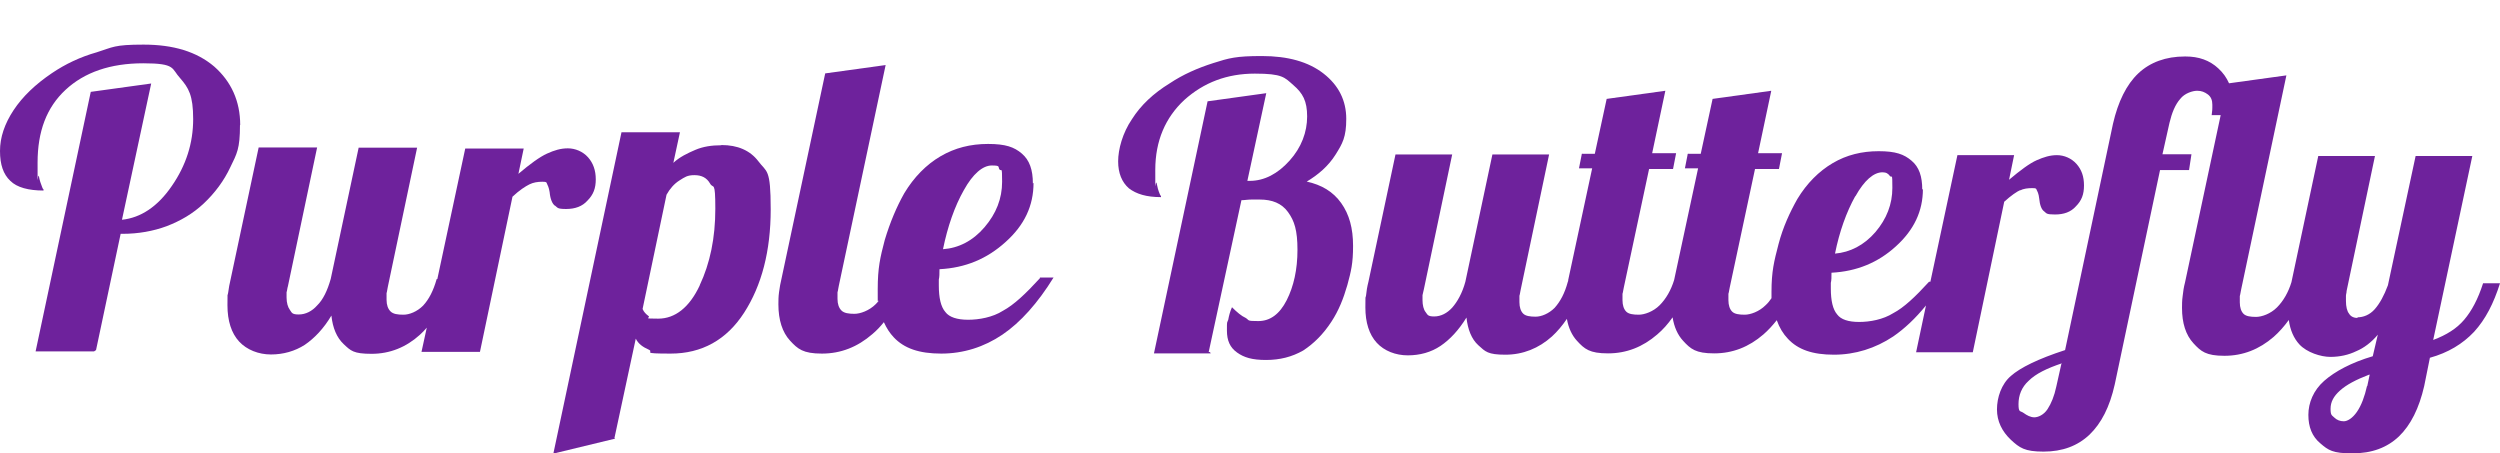
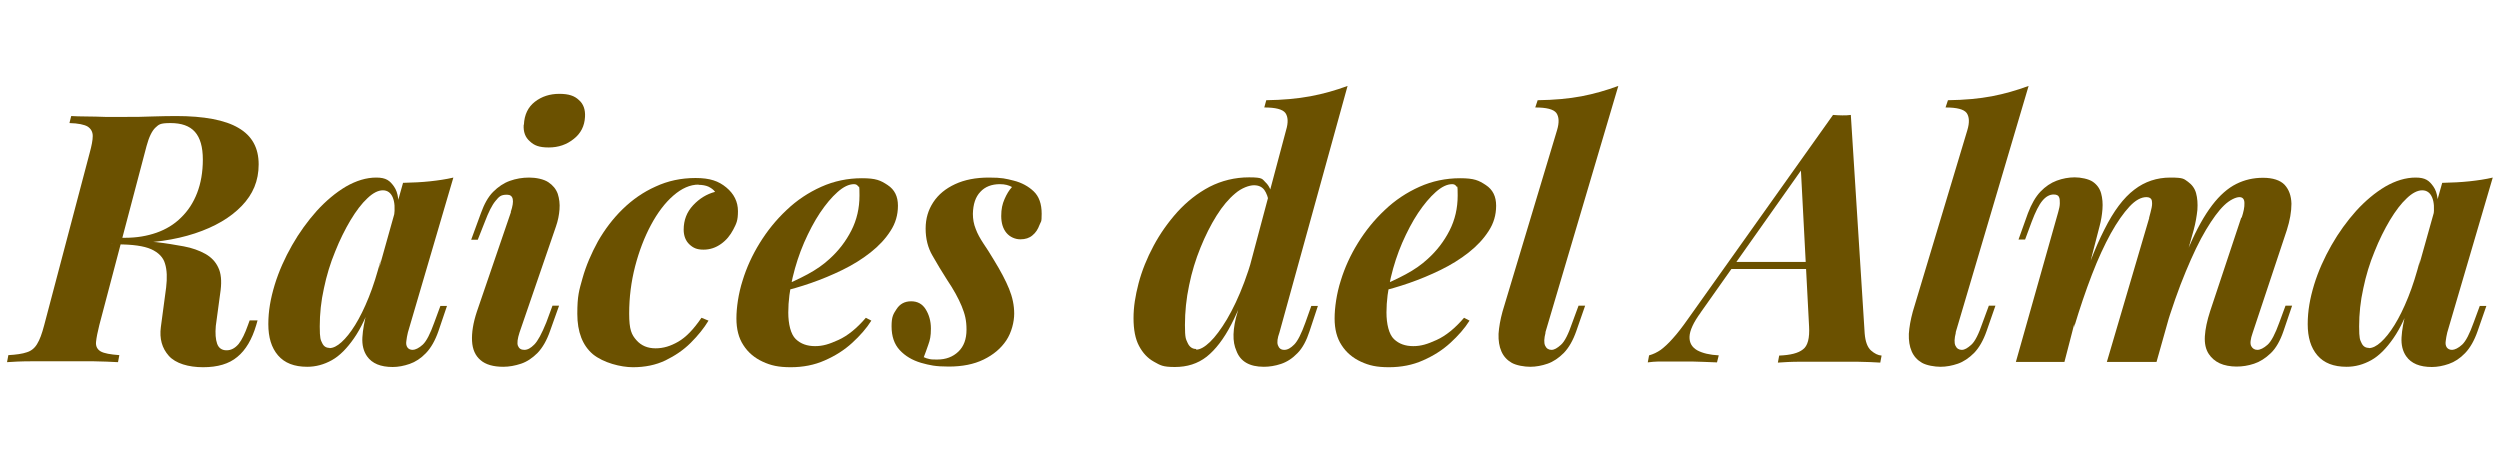
<svg xmlns="http://www.w3.org/2000/svg" version="1.1" viewBox="0 0 1137.6 206.1">
  <defs>
    <style>
      .cls-1 {
-         fill: #6e229c;
+         fill: #6b5100;
      }
    </style>
  </defs>
  <g>
    <g id="Layer_1">
-       <g id="Layer_1-2" data-name="Layer_1">
-         <g>
-           <g>
-             <path class="cls-1" d="M109.3,56.9c0-10.9-4.1-19.8-11.8-26.6-8-6.8-18.6-10-32.2-10s-13.9,1.2-21.3,3.5c-7.4,2.1-14.2,5.3-20.4,9.5-7.4,5-13.3,10.6-17.4,16.8S0,62.5,0,68.7s1.5,10.6,4.7,13.6c3,3,8.3,4.4,15.1,4.4v-.6c-.3,0-.3-.3-.6-.9-.6-1.5-1.2-3.2-1.5-5-.6-1.8-.6,8-.6-6.2s4.1-25.1,12.7-33.1c8.6-8,20.4-12.1,35.4-12.1s12.7,2.4,16.8,6.8c3.8,4.4,5.9,7.7,5.9,18.6s-3.2,21-9.7,30.4c-6.5,9.5-14.2,14.5-22.7,15.4l13.3-62-27.5,3.8-25.1,118.1h26.6l.9-.6,11.2-52.9h.9c7.1,0,13.9-1.2,20.1-3.5,6.2-2.4,11.8-5.6,16.8-10.3,5-4.7,9.2-10.3,12.1-16.5,3-6.2,4.4-8.3,4.4-19.2,0,0,0,0,0,0Z" />
-             <path class="cls-1" d="M252.6,93.6c1.2.9.9,1.5,5,1.5s7.4-1.2,9.7-3.8c2.7-2.7,3.8-5.6,3.8-9.7s-1.2-7.4-3.5-10c-2.4-2.7-5.9-4.1-9.2-4.1s-6.2.9-9.5,2.4-7.7,4.7-13,9.2l2.4-11.5h-26.6l-12.7,59.4h-.3c-1.5,5.3-3.5,9.2-6.2,12.1-2.7,2.7-6.2,4.1-8.9,4.1s-4.7-.3-5.9-1.5-1.8-3-1.8-5.3v-3c.3-.9.3-1.8.6-3l13.3-63.2h-26.6l-12.7,59.7c-1.5,5.3-3.5,9.5-6.2,12.1-2.3,2.6-5.2,4.1-8.4,4.1s-3.1-.9-4-2.1c-.9-1.2-1.5-3.2-1.5-5.6v-2.4c.3-.9.3-1.8.6-2.7l13.3-63.2h-26.6l-12.7,59.7c-.6,2.4-.9,4.4-1.2,6.5-.3,2.1-.3-1.5-.3,5.6s1.8,12.7,5.3,16.5,8.9,5.9,14.5,5.9,10.9-1.5,15.4-4.4c4.4-3,8.6-7.4,12.1-13.3.6,5.6,2.4,10,5.6,13s4.4,4.4,12.7,4.4,15.7-3,21.9-8.6c1.1-1,2.2-2.1,3.2-3.3l-2.4,11h26.6l14.8-70.6c3.2-3,5.9-4.7,7.7-5.6s3.8-1.2,5.9-1.2,1.8.3,2.1.9.9,1.8,1.2,3.8c.3,3.2,1.2,5.3,2.4,6.2h0Z" />
-             <path class="cls-1" d="M328.2,66.1c-4.4,0-8.3.6-11.8,2.1s-7.1,3.2-10,5.9l3-13.9h-26.6l-31,146.2,28.1-6.8-.3-.3,9.7-45.2c1.2,2.4,3.2,3.8,5.9,5s-4.1,1.8,10,1.8,25.4-6.2,33.4-18.6c8-12.4,12.1-28.1,12.1-47s-1.8-16.8-5.6-21.9c-3.8-5-9.5-7.4-16.8-7.4h-.1ZM318.4,129.9c-4.7,10-11.2,15.1-18.9,15.1s-3.2-.3-4.4-1.2-2.1-1.8-2.7-3.2l10.9-52c1.5-2.7,3.5-5,5.9-6.5s3.5-2.4,6.8-2.4,5.6,1.2,7.1,3.8c1.5,2.7,2.4-1.8,2.4,11.5s-2.4,24.8-7.1,34.8h0Z" />
-             <path class="cls-1" d="M473.2,126.6c-6.5,7.1-11.8,12.1-16.8,14.8-4.7,3-10.9,4.1-15.9,4.1s-8.6-1.2-10.3-3.5c-2.1-2.4-3-6.5-3-12.1v-2.7c.3-1.2.3-2.7.3-4.7,11.8-.6,21.6-4.7,30.1-12.4,8.6-7.7,12.7-16.5,12.7-26.9l-.3.3c0-6.2-1.5-10.6-5-13.6s-7.4-4.4-15.4-4.4-15.1,1.8-21.6,5.6c-6.5,3.8-12.1,9.5-16.5,16.8-3.5,6.2-6.5,13.3-8.9,21.3-2.1,8-3.2,12.7-3.2,22.4s0,3.7.3,5.5c-.4.5-.8.9-1.2,1.3-3,3-7.1,4.4-9.7,4.4s-4.7-.3-5.9-1.5-1.8-3-1.8-5.3v-3c.3-.9.3-1.8.6-3l21.3-100.4-27.5,3.8-19.8,93c-.6,2.4-.9,4.4-1.2,6.5s-.3,4.1-.3,5.6c0,7.1,1.8,12.7,5.3,16.5s5.9,5.9,14.5,5.9,16.2-3,23-8.9c1.9-1.6,3.6-3.4,5.2-5.4,1.2,2.7,2.7,5,4.5,6.9,4.7,5,11.5,7.4,21.6,7.4s19.5-3,27.8-8.6,16.2-14.5,23.3-26h-6.2v.3h0ZM438.6,86.5c4.1-7.4,8.6-11.2,12.7-11.2s2.7.6,3.5,1.8c.9,1.2,1.2-2.1,1.2,5.6s-2.7,14.5-8,20.7c-5.3,6.2-11.8,9.5-18.9,10,2.1-10.3,5.3-19.5,9.5-26.9h0Z" />
-           </g>
-           <g>
-             <path class="cls-1" d="M594.5,82.7c5.4-3.2,10-7.2,13.2-12.3s4.9-8,4.9-16.3-3.4-15.2-10.3-20.6-16.3-8-28.1-8-14.9.9-22.1,3.2c-7.2,2.3-13.8,5.2-19.8,9.2-7.5,4.6-13.2,10-17.2,16.3-4.3,6.3-6.3,13.8-6.3,19.2s1.7,9.5,4.9,12.3c3.4,2.6,8,4,14.6,4v-.6c-.3,0-.3-.3-.6-.9-.6-1.4-1.1-3.2-1.4-4.9-.6-1.7-.6,7.2-.6-6s4.6-23.8,13.2-31.8c8.9-8,19.5-12,32.1-12s13.5,1.7,17.5,5.2c4.3,3.7,6.3,7.2,6.3,14.3s-2.6,14.1-8,20.1-11.5,9.2-18.1,9.2h-1.1l8.6-39.9-26.7,3.7-24.4,114.7h25.8l-.3-.6h-.6l14.9-69.1c1.4,0,2.9-.3,4.6-.3h3.7c5.7,0,10,1.7,12.9,5.7s4.3,8.3,4.3,17.2-1.7,16.6-4.9,22.9c-3.2,6.3-7.5,9.5-12.9,9.5s-4-.3-5.7-1.4c-2-.9-4-2.6-6.3-4.9-.9,2-1.4,4-1.7,5.7-.6,1.7-.6.3-.6,4.9s1.4,7.7,4.6,10c3.2,2.3,6.9,3.4,13.2,3.4s11.8-1.4,16.9-4.3c4.9-3.2,9.2-7.5,12.9-13.2,3.2-4.9,5.4-10.3,7.2-16.6,1.7-6.3,2.6-9.8,2.6-17.8s-1.7-14.3-5.4-19.5-8.9-8.3-15.8-9.8h0Z" />
-             <polygon class="cls-1" points="719.8 70.4 720 70.4 720.1 69.8 719.8 70.4" />
-             <polygon class="cls-1" points="768 70.4 768.2 70.4 768.3 69.8 768 70.4" />
-             <path class="cls-1" d="M919.1,86.7c1.7-.9,3.7-1.1,5.7-1.1s1.7.3,2,.9.9,1.7,1.1,3.7c.3,3.2,1.1,5.2,2.3,6,1.1.9.9,1.4,4.9,1.4s7.2-1.1,9.5-3.7c2.6-2.6,3.7-5.4,3.7-9.5s-1.1-7.2-3.4-9.8c-2.3-2.6-5.7-4-8.9-4s-6,.9-9.2,2.3-7.5,4.6-12.6,8.9l2.3-11.2h-25.8l-12.3,57.6h-.6c-6.3,6.9-11.5,11.8-16.3,14.3-4.6,2.9-10.6,4-15.5,4s-8.3-1.1-10-3.4c-2-2.3-2.9-6.3-2.9-11.8v-2.6c.3-1.1.3-2.6.3-4.6,11.5-.6,21.2-4.6,29.3-12,8.3-7.5,12.3-16.1,12.3-26.1l-.3.3c0-6-1.4-10.3-4.9-13.2-3.4-2.9-7.2-4.3-14.9-4.3s-14.6,1.7-20.9,5.4c-6.3,3.7-11.8,9.2-16.1,16.3-3.4,6-6.6,12.9-8.6,20.6s-3.2,12.3-3.2,21.8,0,1.9,0,2.8c-.8,1.2-1.7,2.3-2.7,3.2-2.9,2.9-6.9,4.3-9.5,4.3s-4.6-.3-5.7-1.4c-1.1-1.1-1.7-2.9-1.7-5.2v-2.9c.3-.9.3-1.7.6-2.9l11.5-53.9h10.9l1.4-7.2h-10.9l6-28.4-26.7,3.7-5.4,25h-5.9l-1.3,6.6h6l-10.9,50.8h0c-1.4,4.6-3.7,8.6-6.6,11.5s-6.9,4.3-9.5,4.3-4.6-.3-5.7-1.4c-1.1-1.1-1.7-2.9-1.7-5.2v-2.9c.3-.9.3-1.7.6-2.9l11.5-53.9h10.9l1.4-7.2h-10.9l6-28.4-26.7,3.7-5.4,25h-5.9l-1.3,6.6h6l-10.9,50.8c0,.3,0,.6-.2.9h0c-1.4,5.2-3.4,8.9-6,11.8-2.6,2.6-6,4-8.6,4s-4.6-.3-5.7-1.4c-1.1-1.1-1.7-2.9-1.7-5.2v-2.9c.3-.9.3-1.7.6-2.9l12.9-61.4h-25.8l-12.3,57.9c-1.4,5.2-3.7,9.2-6,11.8-2.3,2.5-5.1,4-8.2,4s-3-.9-3.9-2-1.4-3.2-1.4-5.4v-2.3c.3-.9.3-1.7.6-2.6l12.9-61.4h-25.8l-12.3,57.9c-.6,2.3-.9,4.3-1.1,6.3-.3,2-.3-1.4-.3,5.4s1.7,12.3,5.2,16.1c3.4,3.7,8.6,5.7,14.1,5.7s10.6-1.4,14.9-4.3c4.3-2.9,8.3-7.2,11.8-12.9.6,5.4,2.3,9.8,5.4,12.6,3.2,2.9,4.3,4.3,12.3,4.3s15.2-2.9,21.2-8.3c2.4-2.2,4.7-4.9,6.8-8,.7,4.1,2.3,7.5,4.6,10,3.4,3.7,5.7,5.7,14.1,5.7s15.8-2.9,22.4-8.6c2.6-2.2,4.9-4.8,7-7.8.7,4.4,2.3,8,4.8,10.7,3.4,3.7,5.7,5.7,14.1,5.7s15.8-2.9,22.4-8.6c2.2-1.9,4.2-4.1,6.1-6.5,1.2,3.4,2.9,6.2,5.1,8.5,4.6,4.9,11.2,7.2,20.9,7.2s18.9-2.9,27-8.3c5.1-3.5,10.1-8.2,14.9-14.1l-4.5,21.3h25.8l14.3-68.5c3.2-2.9,5.7-4.6,7.5-5.4l-.4.3h0ZM844.3,89.3c4-7.2,8.3-10.9,12.3-10.9h0c1.7,0,2.6.6,3.4,1.7.9,1.1,1.1-2,1.1,5.4s-2.6,14.1-7.7,20.1c-5.2,6-11.5,9.2-18.4,9.8,2-10,5.2-18.9,9.2-26.1h.1Z" />
-             <path class="cls-1" d="M1129.9,128.9c-2.3,7.2-5.2,12.6-8.6,16.6s-8,6.9-14.1,9.2l17.8-83.7h-25.8l-12.6,58.8c-1.7,4.6-3.7,8.3-6,10.9-2.3,2.6-5.2,3.7-8,3.7l.3.3c-1.7,0-3.2-.6-4-2-.9-1.1-1.4-3.2-1.4-5.7v-2.3c0-.9.3-1.4.3-2.3l12.9-61.4h-25.8l-12.2,57.4h0c-1.4,4.6-3.7,8.6-6.6,11.5s-6.9,4.3-9.5,4.3-4.6-.3-5.7-1.4c-1.1-1.1-1.7-2.9-1.7-5.2v-2.9c.3-.9.3-1.7.6-2.9l20.6-97.5-26.1,3.6c-1.1-2.5-2.7-4.8-4.9-6.8-4-3.7-8.9-5.4-14.9-5.4h-.3c-8.6,0-15.8,2.6-21.2,7.7s-9.2,12.9-11.5,22.9l-21.8,103c-12.3,4-20.4,8-24.7,11.8-4.3,3.7-6.3,9.8-6.3,15.2s2.3,10,6.3,13.8c4,3.7,6.3,5.4,14.9,5.4s15.5-2.6,20.9-7.7c5.4-5.2,9.2-12.6,11.5-22.9l20.6-97.5h13.2l1.1-7.2h-13.2l3.2-14.3c1.1-4.6,2.6-8.3,4.9-10.9,2-2.6,5.7-3.7,7.7-3.7s3.4.6,4.9,1.7c1.4,1.1,2,2.6,2,4.6v1.4c0,.3,0,1.4-.3,3.4h4.1l-16.2,76c-.6,2.3-.9,4.3-1.1,6.3-.3,2-.3,4-.3,5.4,0,6.9,1.7,12.3,5.2,16.1,3.4,3.7,5.7,5.7,14.1,5.7s15.8-2.9,22.4-8.6c2.5-2.2,4.8-4.8,6.9-7.7.6,4.6,2.3,8.4,4.8,11.1,3.4,3.7,9.8,5.7,14.1,5.7s8.3-.9,11.8-2.6c3.4-1.4,6.9-4,9.8-7.5l-2.3,9.8c-9.8,2.9-17.2,6.9-22.1,11.2s-7.2,10-7.2,15.5,1.7,9.8,5.4,12.9c3.7,3.2,5.7,4.6,14.6,4.6s15.8-2.6,21.2-7.7c5.4-5.2,9.2-12.9,11.5-22.9l2.6-12.9c8.3-2.3,14.9-6.3,20.1-11.8,5.2-5.7,8.9-12.9,11.8-22.1h-7.7ZM938,165.6l-2.3,10.3c-.9,4.3-2.3,7.7-4,10.3s-4.3,3.7-6,3.7-3.4-.9-4.9-2-2.3,0-2.3-4,1.4-7.7,4.6-10.6c3.2-3.2,8.3-5.7,15.2-8l-.3.3h0ZM1077.1,175.6c-1.1,4.9-2.6,8.9-4.6,11.8-2,2.9-4.3,4.3-6,4.3s-3.2-.6-4.3-1.7-1.7-.9-1.7-4,1.4-5.7,4.3-8.3,7.2-4.9,13.2-7.2h.3l-1.1,5.2h-.1Z" />
-           </g>
-         </g>
+       <g>
+         <path class="cls-1" d="M51,111l.8-2.8h5.2c5.2,0,9.9-.8,14.2-2.3,4.3-1.5,8.1-3.8,11.2-6.9,3.2-3.1,5.6-6.8,7.3-11.2,1.7-4.4,2.6-9.5,2.6-15.2s-1.2-9.9-3.6-12.6c-2.4-2.7-6.1-4-11.1-4s-5.3.7-6.9,2.1c-1.5,1.4-2.9,4.2-4,8.3l-21.5,81.5c-.8,3.2-1.3,5.7-1.5,7.7-.2,2,.6,3.4,2.1,4.3,1.6.9,4.4,1.4,8.5,1.7l-.6,3.2c-3.2-.2-6.9-.3-11.1-.4-4.3,0-8.8,0-13.5,0s-10,0-14.7,0c-4.7,0-8.5.2-11.2.4l.6-3.2c3.6-.2,6.4-.6,8.4-1.3,2-.6,3.6-1.9,4.7-3.8,1.2-1.9,2.2-4.7,3.2-8.5l20.7-78.4c.9-3.3,1.4-5.8,1.4-7.7s-.8-3.3-2.3-4.3c-1.5-.9-4.3-1.5-8.3-1.6l.8-3.2c1.9.1,4.2.2,7,.2,2.7,0,5.6.1,8.6.2,3,0,5.8,0,8.3,0,4.8,0,9.1,0,12.9-.2,3.7-.1,7.3-.2,10.8-.2,12.9,0,22.4,1.8,28.5,5.4,6.2,3.6,9.2,9.1,9.2,16.6s-2.6,13.6-7.7,18.9c-5.1,5.3-12.2,9.5-21.3,12.5-9.1,3-19.6,4.5-31.6,4.5l-6.3.2ZM53.6,108.7c3.1.2,5.6.4,7.7.6s3.8.3,5.4.5c1.5.2,3,.3,4.5.4,4.4.5,8.6,1.2,12.4,1.9,3.8.7,7.1,1.9,9.8,3.4,2.7,1.5,4.7,3.6,5.9,6.2,1.3,2.6,1.6,6.1,1.1,10.3l-2.2,16.3c-.3,3.4-.1,6.1.6,8.1.7,2,2.2,3,4.3,3s3.9-1,5.5-2.9c1.5-1.9,2.9-4.8,4.2-8.5l.8-2.2h3.6l-.6,2.1c-1.9,6.5-4.8,11.4-8.6,14.5-3.8,3.2-9,4.7-15.6,4.7s-12.5-1.7-15.6-5.2c-3.1-3.5-4.3-7.8-3.6-13.1l2.4-18c.5-4.3.4-7.9-.5-10.8-.8-2.9-3-5.1-6.3-6.6-3.4-1.5-8.5-2.2-15.5-2.2l.3-2.4Z" />
+         <path class="cls-1" d="M149.9,158.4c1.7,0,3.5-.9,5.5-2.7,2-1.8,4.1-4.4,6.2-7.8,2.1-3.4,4.2-7.6,6.2-12.6,2-4.9,3.8-10.7,5.5-17.2l-3.5,17.2c-2.6,7.8-5.5,14-8.7,18.6-3.2,4.6-6.5,8-10.1,10-3.6,2-7.3,3-11.2,3-5.9,0-10.3-1.7-13.3-5.2-3-3.5-4.4-8.2-4.4-14.2s1-11.6,2.9-17.9c1.9-6.2,4.6-12.2,7.9-18,3.3-5.8,7.1-11,11.2-15.6,4.2-4.6,8.6-8.3,13.3-11.1,4.7-2.7,9.3-4.1,13.8-4.1s6.2,1.4,8.1,4.1c1.9,2.7,2.5,7,1.7,12.8l-1.7.9c.5-3.8.3-6.7-.6-8.8-.9-2.1-2.4-3.2-4.5-3.2s-4.5,1.2-7,3.6c-2.6,2.4-5.1,5.7-7.7,10-2.5,4.2-4.9,9-7,14.3-2.2,5.3-3.9,10.9-5.1,16.7-1.3,5.8-1.9,11.6-1.9,17.3s.4,6.1,1.1,7.6c.7,1.5,1.8,2.2,3.3,2.2ZM183.4,83.2c4.5-.1,8.6-.3,12.3-.7,3.7-.4,7.2-.9,10.6-1.7l-20.7,70.5c-.3,1.4-.6,2.7-.7,3.9-.2,1.2,0,2.2.5,2.9.5.7,1.3,1.1,2.4,1.1s2.9-.8,4.6-2.4c1.7-1.6,3.4-5,5.2-10l2.8-7.6h3l-3.9,11.5c-1.5,4.3-3.4,7.6-5.7,10s-4.8,4-7.4,4.9c-2.6.9-5.2,1.4-7.7,1.4-5.5,0-9.4-1.6-11.7-4.9-1.6-2.3-2.3-5.2-2.1-8.6.2-3.4.9-7.3,2.1-11.8l16.4-58.5Z" />
+         <path class="cls-1" d="M232.4,96.5c1.8-5.3,1.2-7.9-1.7-7.9s-3.6.9-5.2,2.8c-1.6,1.9-3.2,5.1-4.9,9.6l-3.2,8.1h-3l4.4-12c1.5-4.2,3.3-7.5,5.6-9.8,2.3-2.3,4.8-4,7.6-5,2.8-1,5.7-1.5,8.8-1.5s6.6.7,8.7,2.1c2.1,1.4,3.5,3.1,4.3,5.3.7,2.2,1,4.5.8,7.1-.2,2.6-.7,5.1-1.6,7.7l-16.6,48.3c-.9,2.8-1.2,4.9-.7,6.1.5,1.2,1.4,1.8,2.9,1.8s2.9-.8,4.5-2.4c1.6-1.6,3.4-4.9,5.5-10.1l2.8-7.6h3l-4.1,11.5c-1.5,4.3-3.4,7.6-5.7,10-2.3,2.3-4.8,4-7.5,4.9-2.7.9-5.4,1.4-8.1,1.4-4.5,0-8-1-10.3-3-2.4-2-3.7-4.9-3.9-8.7-.2-3.8.5-8.3,2.2-13.4l15.5-45.3ZM238.4,56.7c.2-4.5,1.9-8,5-10.4,3.1-2.4,6.8-3.6,11.1-3.6s6.9.9,8.9,2.8c2.1,1.8,3,4.4,2.8,7.7-.2,4.1-1.9,7.5-5.1,10-3.2,2.6-7,3.9-11.4,3.9s-6.6-.9-8.6-2.8c-2.1-1.8-3-4.3-2.8-7.5Z" />
+         <path class="cls-1" d="M317.9,84c-3.9,0-7.7,1.7-11.5,5-3.8,3.3-7.2,7.8-10.2,13.4-3,5.6-5.4,11.9-7.2,18.8-1.8,7-2.7,14.1-2.7,21.5s1.1,9.6,3.3,12.1c2.2,2.5,5.1,3.7,8.7,3.7s6.8-1,10.3-3c3.5-2,7-5.6,10.6-10.9l3.2,1.3c-2.1,3.5-4.8,6.8-8.1,10.1-3.3,3.3-7.2,5.9-11.5,8-4.4,2.1-9.3,3.1-14.8,3.1s-13.4-2-18.2-5.9c-4.7-4-7.1-10.1-7.1-18.4s.8-10.6,2.4-16.3c1.6-5.7,4-11.2,7-16.7,3.1-5.4,6.8-10.3,11.2-14.6,4.4-4.3,9.4-7.8,15-10.3,5.6-2.6,11.6-3.9,18.2-3.9s10.5,1.4,14,4.3c3.5,2.9,5.3,6.5,5.3,10.8s-.7,5.6-2.1,8.3c-1.4,2.7-3.2,4.9-5.6,6.6-2.4,1.7-5,2.6-8,2.6s-4.7-.8-6.4-2.4c-1.7-1.6-2.6-3.9-2.6-6.7,0-4.3,1.4-8,4.3-11.1,2.9-3.1,6.2-5.1,10-6.1-.8-1.1-1.9-1.8-3.1-2.4-1.2-.5-2.7-.8-4.5-.8Z" />
+         <path class="cls-1" d="M355.2,130.5c4.3-1.7,8.4-3.6,12.3-5.7,3.9-2.1,7.2-4.4,10-7,4.1-3.7,7.4-8,9.9-12.9,2.5-4.9,3.7-10.2,3.7-15.9s-.2-3.5-.6-4.2c-.4-.7-1.1-1-1.9-1-2.3,0-4.8,1.2-7.5,3.6-2.7,2.4-5.3,5.5-8,9.5-2.6,3.9-5,8.5-7.2,13.5-2.2,5.1-3.9,10.3-5.2,15.8-1.3,5.5-2,10.8-2,16s1.1,9.9,3.4,12.1c2.3,2.2,5.2,3.2,8.8,3.2s6.4-.9,10.6-2.8c4.2-1.9,8.4-5.3,12.5-10.1l2.5,1.3c-2.2,3.5-5.1,6.8-8.7,10.1-3.6,3.3-7.7,5.9-12.5,8-4.7,2.1-9.9,3.1-15.5,3.1s-9-.8-12.7-2.5c-3.7-1.7-6.7-4.2-8.8-7.5-2.2-3.3-3.2-7.4-3.2-12.2s.9-11.3,2.8-17.2c1.8-5.9,4.4-11.6,7.8-17.1,3.4-5.5,7.4-10.5,12.2-15,4.7-4.5,10-8,15.8-10.6,5.8-2.6,12-3.9,18.5-3.9s8.5,1,11.7,3.1c3.2,2.1,4.7,5.2,4.7,9.4s-1.1,8-3.4,11.5c-2.3,3.6-5.3,6.8-9.1,9.8-3.8,3-8,5.6-12.7,7.9-4.7,2.3-9.5,4.3-14.4,6-4.9,1.7-9.5,3-13.8,4l.2-2.1Z" />
+         <path class="cls-1" d="M420.3,162.5c.8.4,1.7.7,2.7.9.9.2,2.1.2,3.5.2,3.9,0,7.1-1.2,9.6-3.6,2.5-2.4,3.7-5.7,3.7-10s-.7-7-2.2-10.7c-1.5-3.6-3.7-7.6-6.6-11.9-2.4-3.8-4.7-7.5-6.7-11.1-2.1-3.6-3.1-7.7-3.1-12.3s1.2-8.5,3.5-12c2.3-3.5,5.6-6.2,9.9-8.2,4.3-2,9.4-3,15.4-3s7.7.5,11.3,1.4c3.6.9,6.7,2.6,9.1,4.9,2.4,2.3,3.6,5.7,3.6,10.1s-.3,3.3-1,5.2c-.7,1.9-1.7,3.5-3.2,4.7-1.4,1.2-3.2,1.8-5.5,1.8s-4.7-1-6.3-2.9c-1.6-1.9-2.4-4.5-2.4-7.7s.5-5.4,1.5-7.7c1-2.3,2.1-4.1,3.4-5.5-1.4-.8-3.2-1.3-5.5-1.3-3.8,0-6.8,1.2-8.9,3.5-2.2,2.3-3.3,5.6-3.4,10,0,2.4.4,4.7,1.3,6.9.8,2.2,2,4.3,3.5,6.6,1.5,2.2,3.1,4.7,4.7,7.4,3.2,5.2,5.5,9.6,7,13.3,1.5,3.7,2.3,7.4,2.3,11.2s-1.2,8.6-3.6,12.2c-2.4,3.6-5.8,6.5-10.3,8.7-4.5,2.2-9.8,3.2-15.9,3.2s-8.6-.6-12.6-1.7c-4-1.2-7.2-3.1-9.7-5.8-2.5-2.7-3.7-6.3-3.7-10.8s.8-5.6,2.3-7.9c1.5-2.3,3.7-3.5,6.6-3.5s5.1,1.2,6.6,3.6,2.4,5.3,2.4,8.8-.4,5.2-1.2,7.4-1.4,4.1-2,5.5Z" />
+         <path class="cls-1" d="M544.3,159.1c1.8,0,3.9-1.2,6.3-3.5,2.4-2.3,5-5.8,7.7-10.3,2.7-4.6,5.4-10.2,7.9-16.9,2.5-6.7,4.8-14.4,6.8-23l-2.4,17.1c-3.5,10.1-6.9,18.5-10.3,25.1-3.4,6.6-7.2,11.5-11.2,14.7-4.1,3.2-8.9,4.7-14.5,4.7s-6.6-.8-9.5-2.4-5.1-4-6.8-7.2c-1.7-3.2-2.5-7.4-2.5-12.6s.8-10.1,2.3-15.9c1.5-5.7,3.8-11.4,6.8-17,3-5.6,6.6-10.7,10.9-15.5,4.3-4.7,9.1-8.5,14.6-11.4,5.5-2.8,11.5-4.3,18-4.3s5.9.8,7.5,2.3c1.6,1.5,2.6,3.7,2.9,6.4l-1.3,3.2c-.4-2.7-1.2-4.8-2.2-6.2-1.1-1.4-2.6-2.1-4.7-2.1s-5.6,1.2-8.5,3.7c-3,2.5-5.8,5.8-8.5,10.1-2.7,4.3-5.1,9.1-7.3,14.5-2.2,5.4-4,11.2-5.2,17.2-1.3,6.1-1.9,12.1-1.9,18.1s.4,6.3,1.2,8.1c.8,1.8,2.1,2.8,3.9,2.8ZM582.2,151.3c-.9,2.5-1.2,4.5-.7,5.8.5,1.4,1.4,2.1,2.9,2.1s2.9-.8,4.5-2.4,3.3-5,5.1-10l2.7-7.6h3l-3.8,11.5c-1.4,4.3-3.2,7.7-5.5,10-2.3,2.4-4.8,4-7.5,4.9-2.7.9-5.3,1.3-7.8,1.3-6.5,0-10.7-2.4-12.5-7.3-.9-2-1.4-4.5-1.3-7.5.1-3,.7-6.5,1.9-10.3l22-82.5c1.1-3.6.9-6.2-.3-7.9-1.3-1.7-4.5-2.5-9.6-2.5l.9-3.3c7.5-.1,14.2-.7,20.1-1.8,5.9-1.1,11.5-2.7,16.9-4.7l-31,112.2Z" />
+         <path class="cls-1" d="M627.4,130.5c4.3-1.7,8.4-3.6,12.3-5.7,3.9-2.1,7.2-4.4,10-7,4.1-3.7,7.4-8,9.9-12.9,2.5-4.9,3.7-10.2,3.7-15.9s-.2-3.5-.6-4.2c-.4-.7-1.1-1-1.9-1-2.3,0-4.8,1.2-7.5,3.6-2.7,2.4-5.3,5.5-8,9.5-2.6,3.9-5,8.5-7.2,13.5-2.2,5.1-3.9,10.3-5.2,15.8-1.3,5.5-2,10.8-2,16s1.1,9.9,3.4,12.1c2.3,2.2,5.2,3.2,8.8,3.2s6.4-.9,10.6-2.8c4.2-1.9,8.4-5.3,12.5-10.1l2.5,1.3c-2.2,3.5-5.1,6.8-8.7,10.1-3.6,3.3-7.7,5.9-12.5,8-4.7,2.1-9.9,3.1-15.5,3.1s-9-.8-12.7-2.5c-3.7-1.7-6.7-4.2-8.8-7.5-2.2-3.3-3.2-7.4-3.2-12.2s.9-11.3,2.8-17.2c1.8-5.9,4.4-11.6,7.8-17.1,3.4-5.5,7.4-10.5,12.2-15,4.7-4.5,10-8,15.8-10.6,5.8-2.6,12-3.9,18.5-3.9s8.5,1,11.7,3.1c3.2,2.1,4.7,5.2,4.7,9.4s-1.1,8-3.4,11.5c-2.3,3.6-5.3,6.8-9.1,9.8-3.8,3-8,5.6-12.7,7.9-4.7,2.3-9.5,4.3-14.4,6-4.9,1.7-9.5,3-13.8,4l.2-2.1Z" />
+         <path class="cls-1" d="M703.3,151.3c-.7,2.7-.8,4.7-.2,6,.6,1.3,1.6,1.9,2.9,1.9s2.6-.8,4.3-2.3c1.7-1.5,3.4-4.9,5.2-10.2l2.8-7.6h3l-4,11.5c-1.5,4.3-3.4,7.6-5.7,10-2.3,2.3-4.8,4-7.4,4.9-2.6.9-5.3,1.4-7.9,1.4s-6.3-.6-8.4-1.8c-2.1-1.2-3.7-2.9-4.7-5.2-1-2.3-1.4-4.9-1.3-8,.2-3.1.8-6.4,1.8-10.1l24.8-82.5c1.1-3.6.9-6.2-.3-7.9-1.3-1.7-4.5-2.5-9.6-2.5l1.1-3.3c7.6-.1,14.2-.7,20-1.8,5.7-1.1,11.3-2.7,16.7-4.7l-33.2,112.2Z" />
+         <path class="cls-1" d="M773.9,142.2c-3.3,4.5-5,8.2-5.1,11-.1,2.8,1.1,4.8,3.5,6.2,2.4,1.3,5.7,2.1,9.8,2.3l-.8,3.2c-4.4-.2-8.2-.3-11.5-.4-3.2,0-6.2,0-9.1,0s-4.4,0-6,0c-1.6,0-3.2.2-4.9.4l.6-3.2c1.9-.5,3.7-1.4,5.3-2.5,1.6-1.2,3.5-2.9,5.5-5.2,2.1-2.3,4.4-5.3,7-9l65.9-92.7c1.4.1,2.8.2,4.2.2s2.7,0,3.9-.2l6.3,99.4c.3,3.8,1.3,6.4,2.9,7.8,1.6,1.4,3.2,2.2,4.8,2.3l-.6,3.2c-2.6-.2-6.1-.3-10.5-.4-4.4,0-8.5,0-12.4,0s-9.2,0-13.4,0c-4.2,0-7.6.2-10.3.4l.6-3.2c5.1-.2,8.7-1.1,10.8-2.8,2.2-1.6,3.1-5.1,2.8-10.5l-3.8-72.7,5.4-5.7-51,72.2ZM788.6,119.2h46.1l-1.3,3.2h-47.7l2.8-3.2Z" />
+         <path class="cls-1" d="M890,151.3c-.7,2.7-.8,4.7-.2,6,.6,1.3,1.6,1.9,2.9,1.9s2.6-.8,4.3-2.3c1.7-1.5,3.4-4.9,5.2-10.2l2.8-7.6h3l-4,11.5c-1.5,4.3-3.4,7.6-5.7,10-2.3,2.3-4.8,4-7.4,4.9-2.6.9-5.3,1.4-7.9,1.4s-6.3-.6-8.4-1.8c-2.1-1.2-3.7-2.9-4.7-5.2-1-2.3-1.4-4.9-1.3-8,.2-3.1.8-6.4,1.8-10.1l24.8-82.5c1.1-3.6.9-6.2-.3-7.9-1.3-1.7-4.5-2.5-9.6-2.5l1.1-3.3c7.6-.1,14.2-.7,20-1.8,5.7-1.1,11.3-2.7,16.7-4.7l-33.2,112.2Z" />
+         <path class="cls-1" d="M939.6,164.7h-22.3l19.3-68.3c.4-1.4.7-2.7.7-3.9,0-1.2,0-2.2-.4-2.9-.3-.7-1.1-1.1-2.4-1.1-1.8,0-3.5.9-5.1,2.8s-3.2,5.1-4.9,9.6l-3,8.1h-3l4.3-12c1.6-4.2,3.5-7.5,5.7-9.8,2.2-2.3,4.7-4,7.4-5,2.7-1,5.5-1.5,8.2-1.5s6.3.7,8.2,2c1.9,1.3,3.2,3.1,3.8,5.3s.8,4.6.6,7.2c-.2,2.6-.6,5.1-1.3,7.7l-16,61.8ZM977.9,99.2c.5-1.8.9-3.4,1.2-4.8.3-1.4.2-2.6,0-3.4-.3-.8-1.1-1.3-2.4-1.3-2.4,0-5,1.4-7.7,4.3-2.7,2.9-5.6,7-8.5,12.2-2.9,5.3-5.8,11.5-8.6,18.8-2.8,7.3-5.5,15.2-8.1,23.9l.8-10.9c4.4-14,8.7-25.2,13-33.6,4.2-8.4,8.7-14.4,13.6-18.1,4.8-3.7,10.3-5.5,16.4-5.5s6.1.6,8,1.9c1.8,1.3,3.1,3,3.7,5.2s.8,4.7.6,7.6c-.3,2.8-.8,5.9-1.7,9.2l-16.9,60h-22.6l19.3-65.6ZM1020,99.2c.9-2.7,1.4-5,1.3-6.8,0-1.8-.8-2.7-2.3-2.7s-4.3,1.2-6.9,3.7c-2.6,2.5-5.3,6.2-8.3,11.2-3,5-6,11.3-9.2,19-3.2,7.6-6.3,16.6-9.5,26.9l.3-8.5c3.8-12,7.4-22,10.8-29.9,3.4-7.9,6.9-14.1,10.4-18.7,3.5-4.6,7.2-7.8,11-9.7s7.8-2.8,12.2-2.8,7.8,1.1,9.8,3.2c2,2.2,3,5,3.1,8.6,0,3.6-.7,7.6-2.1,12l-15.5,46.6c-1.1,3.1-1.3,5.1-.7,6.2.6,1.1,1.5,1.7,2.8,1.7s2.9-.8,4.6-2.3c1.7-1.5,3.5-4.9,5.4-10.2l2.8-7.6h3l-3.9,11.5c-1.5,4.4-3.4,7.8-5.8,10.1-2.4,2.3-4.9,3.9-7.6,4.8-2.7.9-5.3,1.3-8,1.3s-5.6-.5-7.7-1.5c-2.1-1-3.7-2.4-4.9-4.2-1.4-2.1-2-4.8-1.8-8.1.2-3.3,1-7.1,2.4-11.4l14.2-42.7Z" />
+         <path class="cls-1" d="M1077.9,158.4c1.7,0,3.5-.9,5.5-2.7,2-1.8,4.1-4.4,6.2-7.8,2.1-3.4,4.2-7.6,6.2-12.6,2-4.9,3.8-10.7,5.5-17.2l-3.5,17.2c-2.6,7.8-5.5,14-8.7,18.6-3.2,4.6-6.5,8-10.1,10-3.6,2-7.3,3-11.2,3-5.9,0-10.3-1.7-13.3-5.2-3-3.5-4.4-8.2-4.4-14.2s1-11.6,2.9-17.9c1.9-6.2,4.6-12.2,7.9-18,3.3-5.8,7.1-11,11.2-15.6,4.2-4.6,8.6-8.3,13.3-11.1,4.7-2.7,9.3-4.1,13.8-4.1s6.2,1.4,8.1,4.1c1.9,2.7,2.5,7,1.7,12.8l-1.7.9c.5-3.8.3-6.7-.6-8.8-.9-2.1-2.4-3.2-4.5-3.2s-4.5,1.2-7,3.6c-2.6,2.4-5.1,5.7-7.7,10-2.5,4.2-4.9,9-7,14.3-2.2,5.3-3.9,10.9-5.1,16.7-1.3,5.8-1.9,11.6-1.9,17.3s.4,6.1,1.1,7.6c.7,1.5,1.8,2.2,3.3,2.2ZM1111.4,83.2c4.5-.1,8.6-.3,12.3-.7,3.7-.4,7.2-.9,10.6-1.7l-20.7,70.5c-.3,1.4-.6,2.7-.7,3.9-.2,1.2,0,2.2.5,2.9.5.7,1.3,1.1,2.4,1.1s2.9-.8,4.6-2.4c1.7-1.6,3.4-5,5.2-10l2.8-7.6h3l-4,11.5c-1.5,4.3-3.4,7.6-5.7,10s-4.8,4-7.4,4.9c-2.6.9-5.2,1.4-7.7,1.4-5.5,0-9.4-1.6-11.7-4.9-1.6-2.3-2.3-5.2-2.1-8.6.2-3.4.9-7.3,2.1-11.8l16.4-58.5Z" />
      </g>
    </g>
  </g>
</svg>
